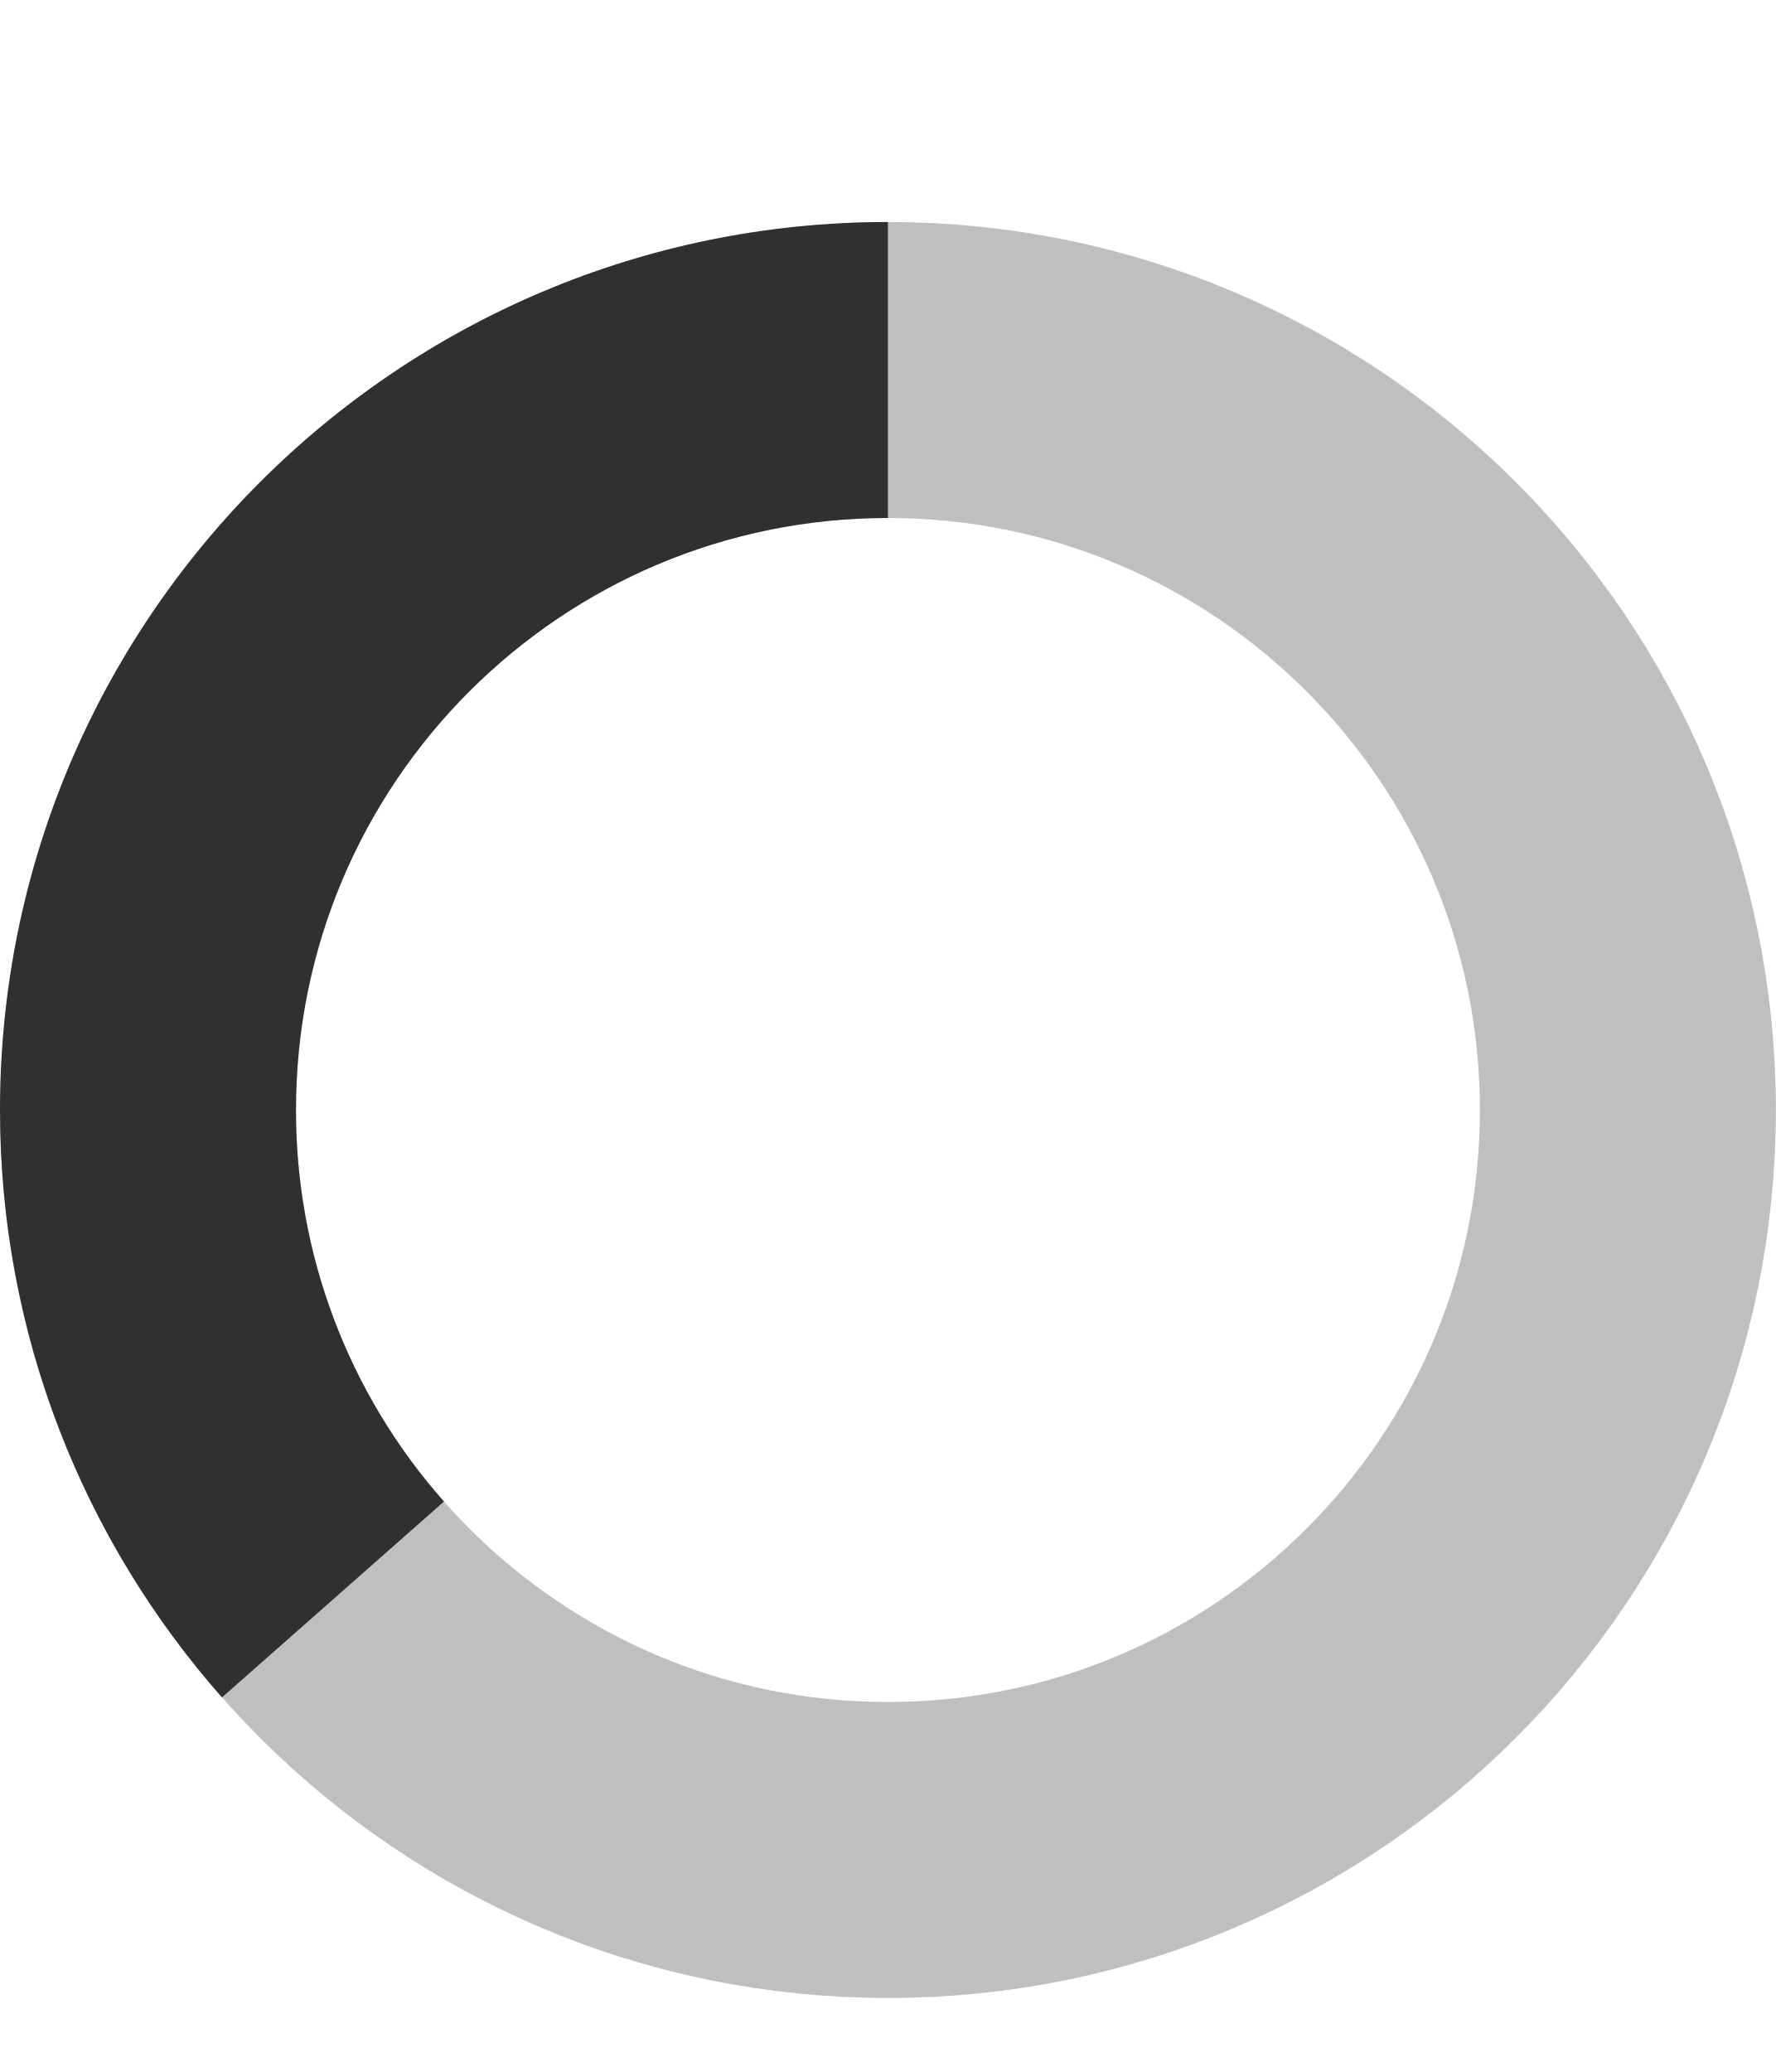
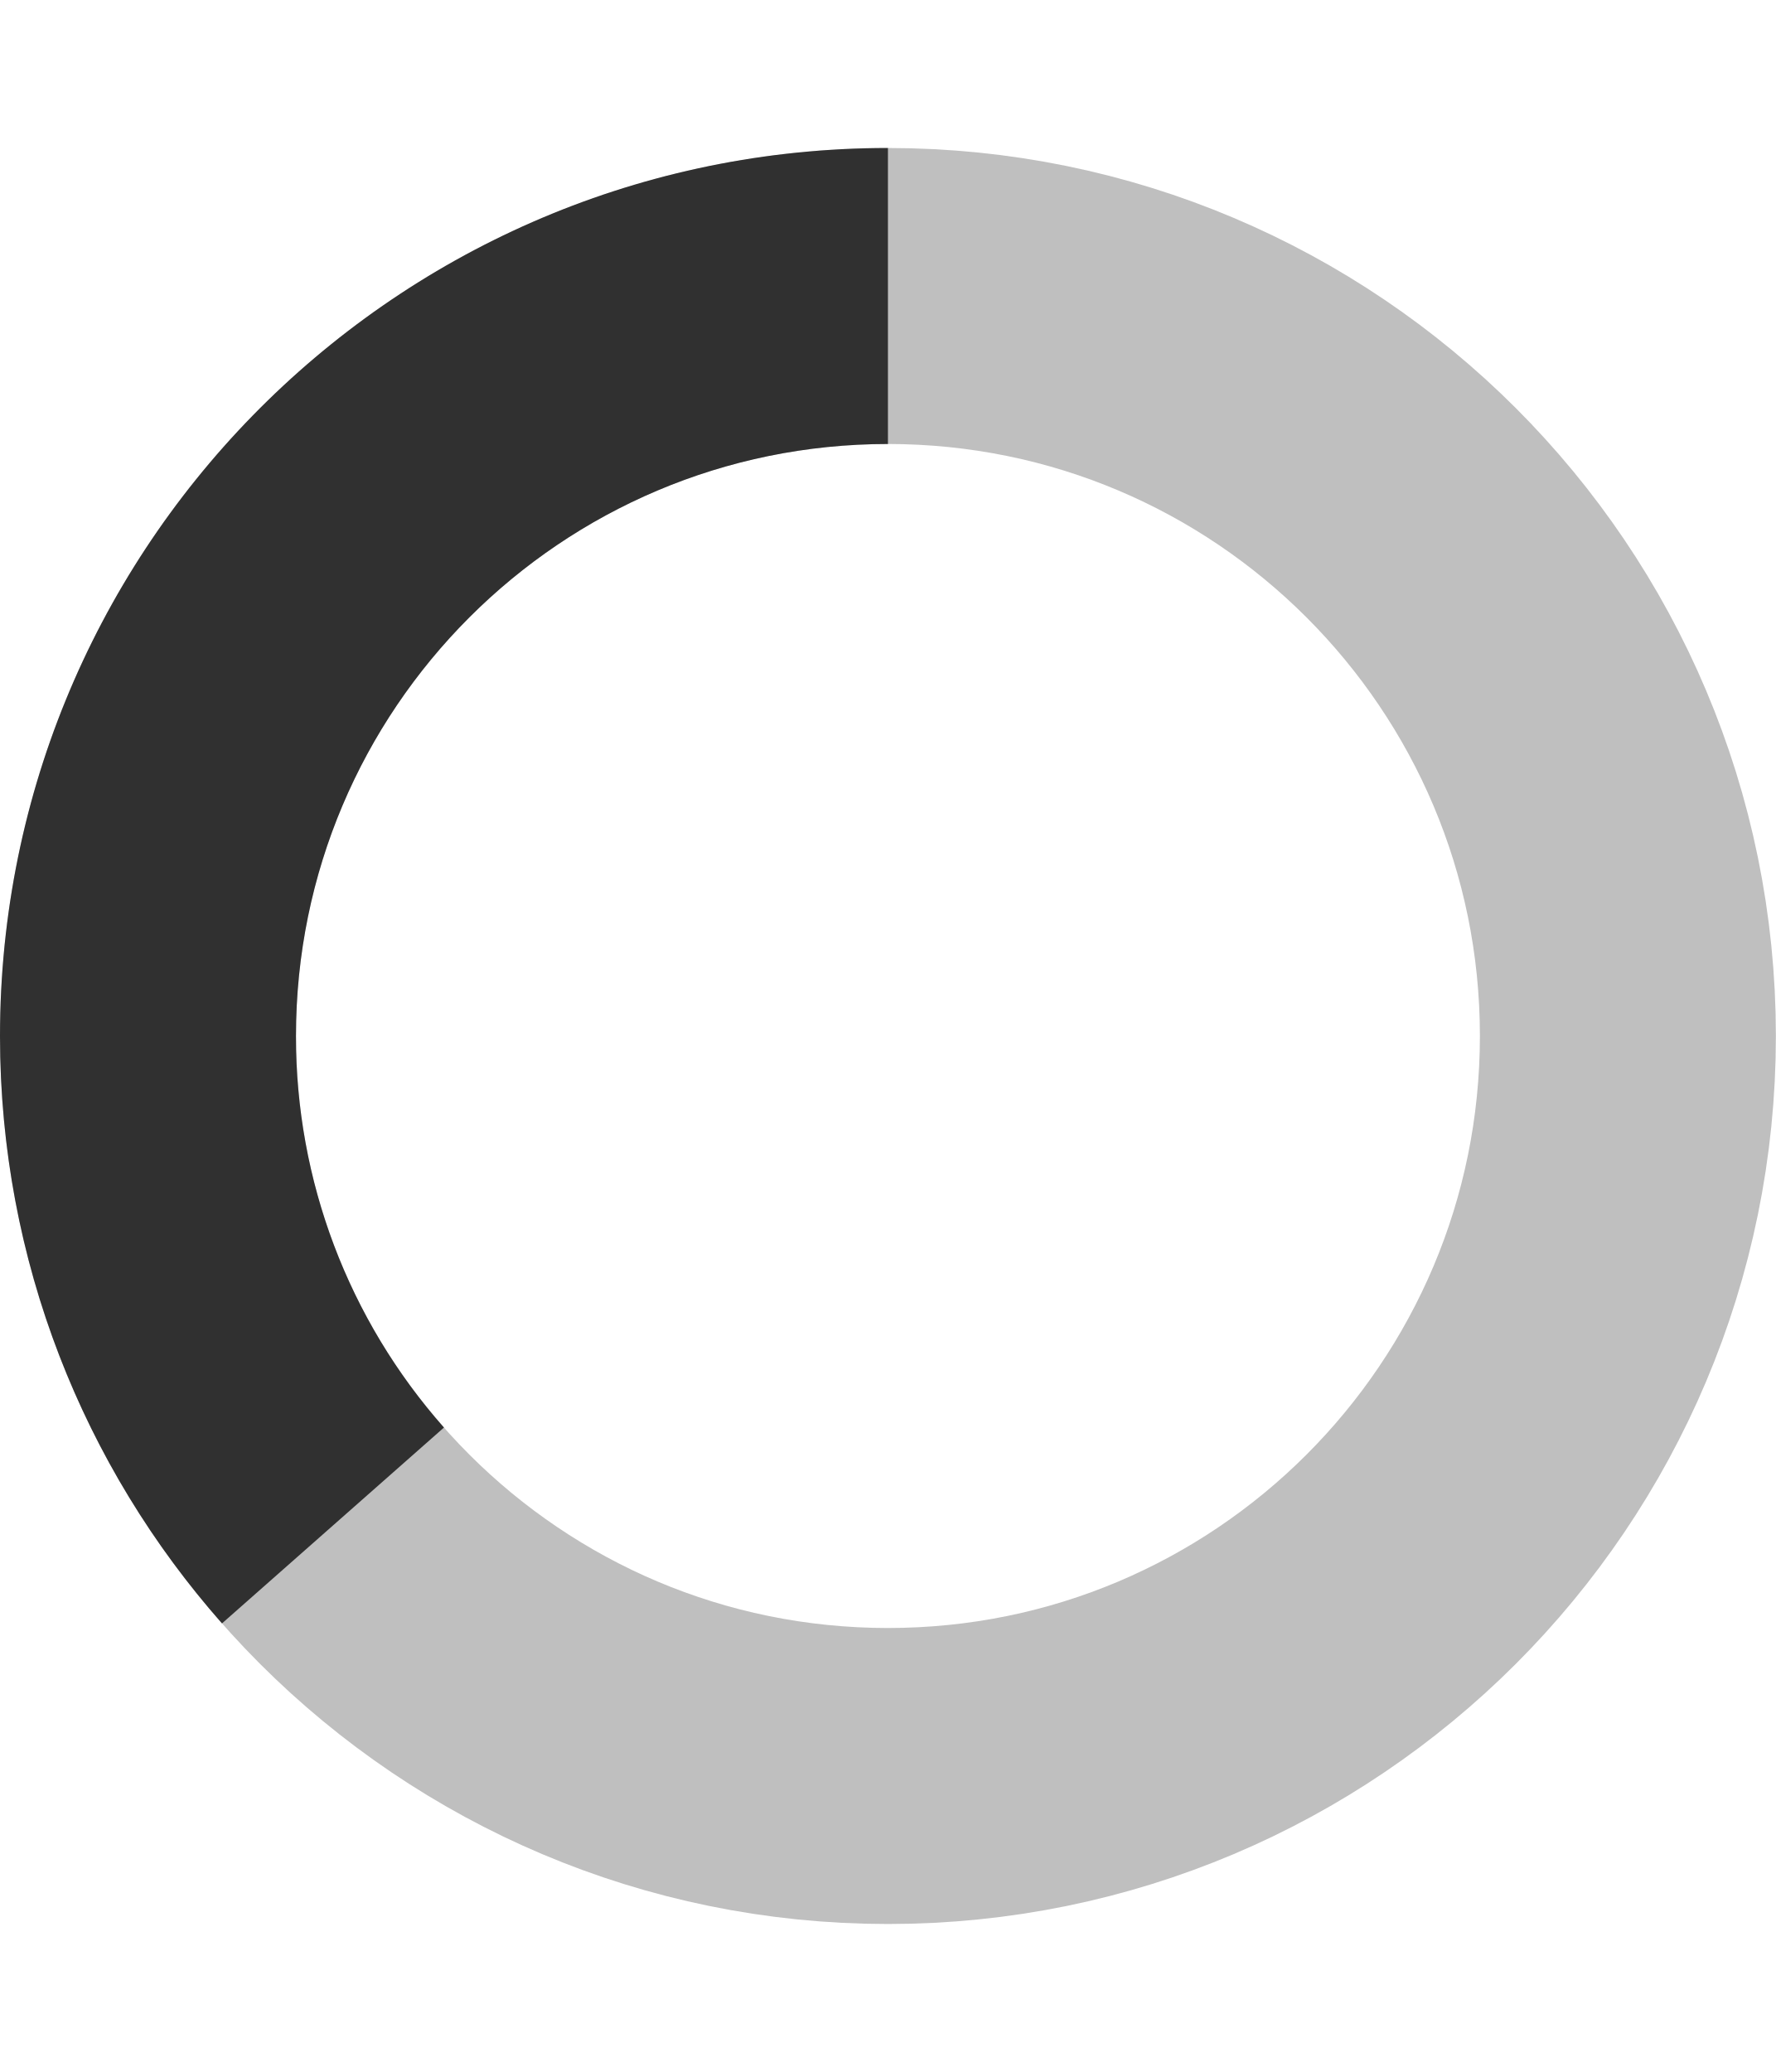
- <svg xmlns="http://www.w3.org/2000/svg" width="24" height="28" fill="none" viewBox="0 -1 24 24" stroke="black" stroke-width="0" stroke-linecap="round" stroke-linejoin="round" aria-hidden="true">
+ <svg xmlns="http://www.w3.org/2000/svg" width="24" height="28" fill="none" viewBox="0 0 24 24" stroke="black" stroke-width="0" stroke-linecap="round" stroke-linejoin="round" aria-hidden="true">
  <style>
        .spin {
            animation: spin 1s linear infinite;
            transform-origin: center;
        }
        @keyframes spin {
            100% {
                transform: rotate(360deg);
            }
        }
    </style>
  <circle style="opacity:.25" cx="12" cy="12" r="10" stroke="black" stroke-width="4" />
  <path class="spin" style="opacity:.75" fill="black" d="M4 12a8 8 0 018-8V0C5.373 0 0 5.373 0 12h4zm2 5.291A7.962 7.962 0 014 12H0c0 3.042 1.135 5.824 3 7.938l3-2.647z" />
</svg>
